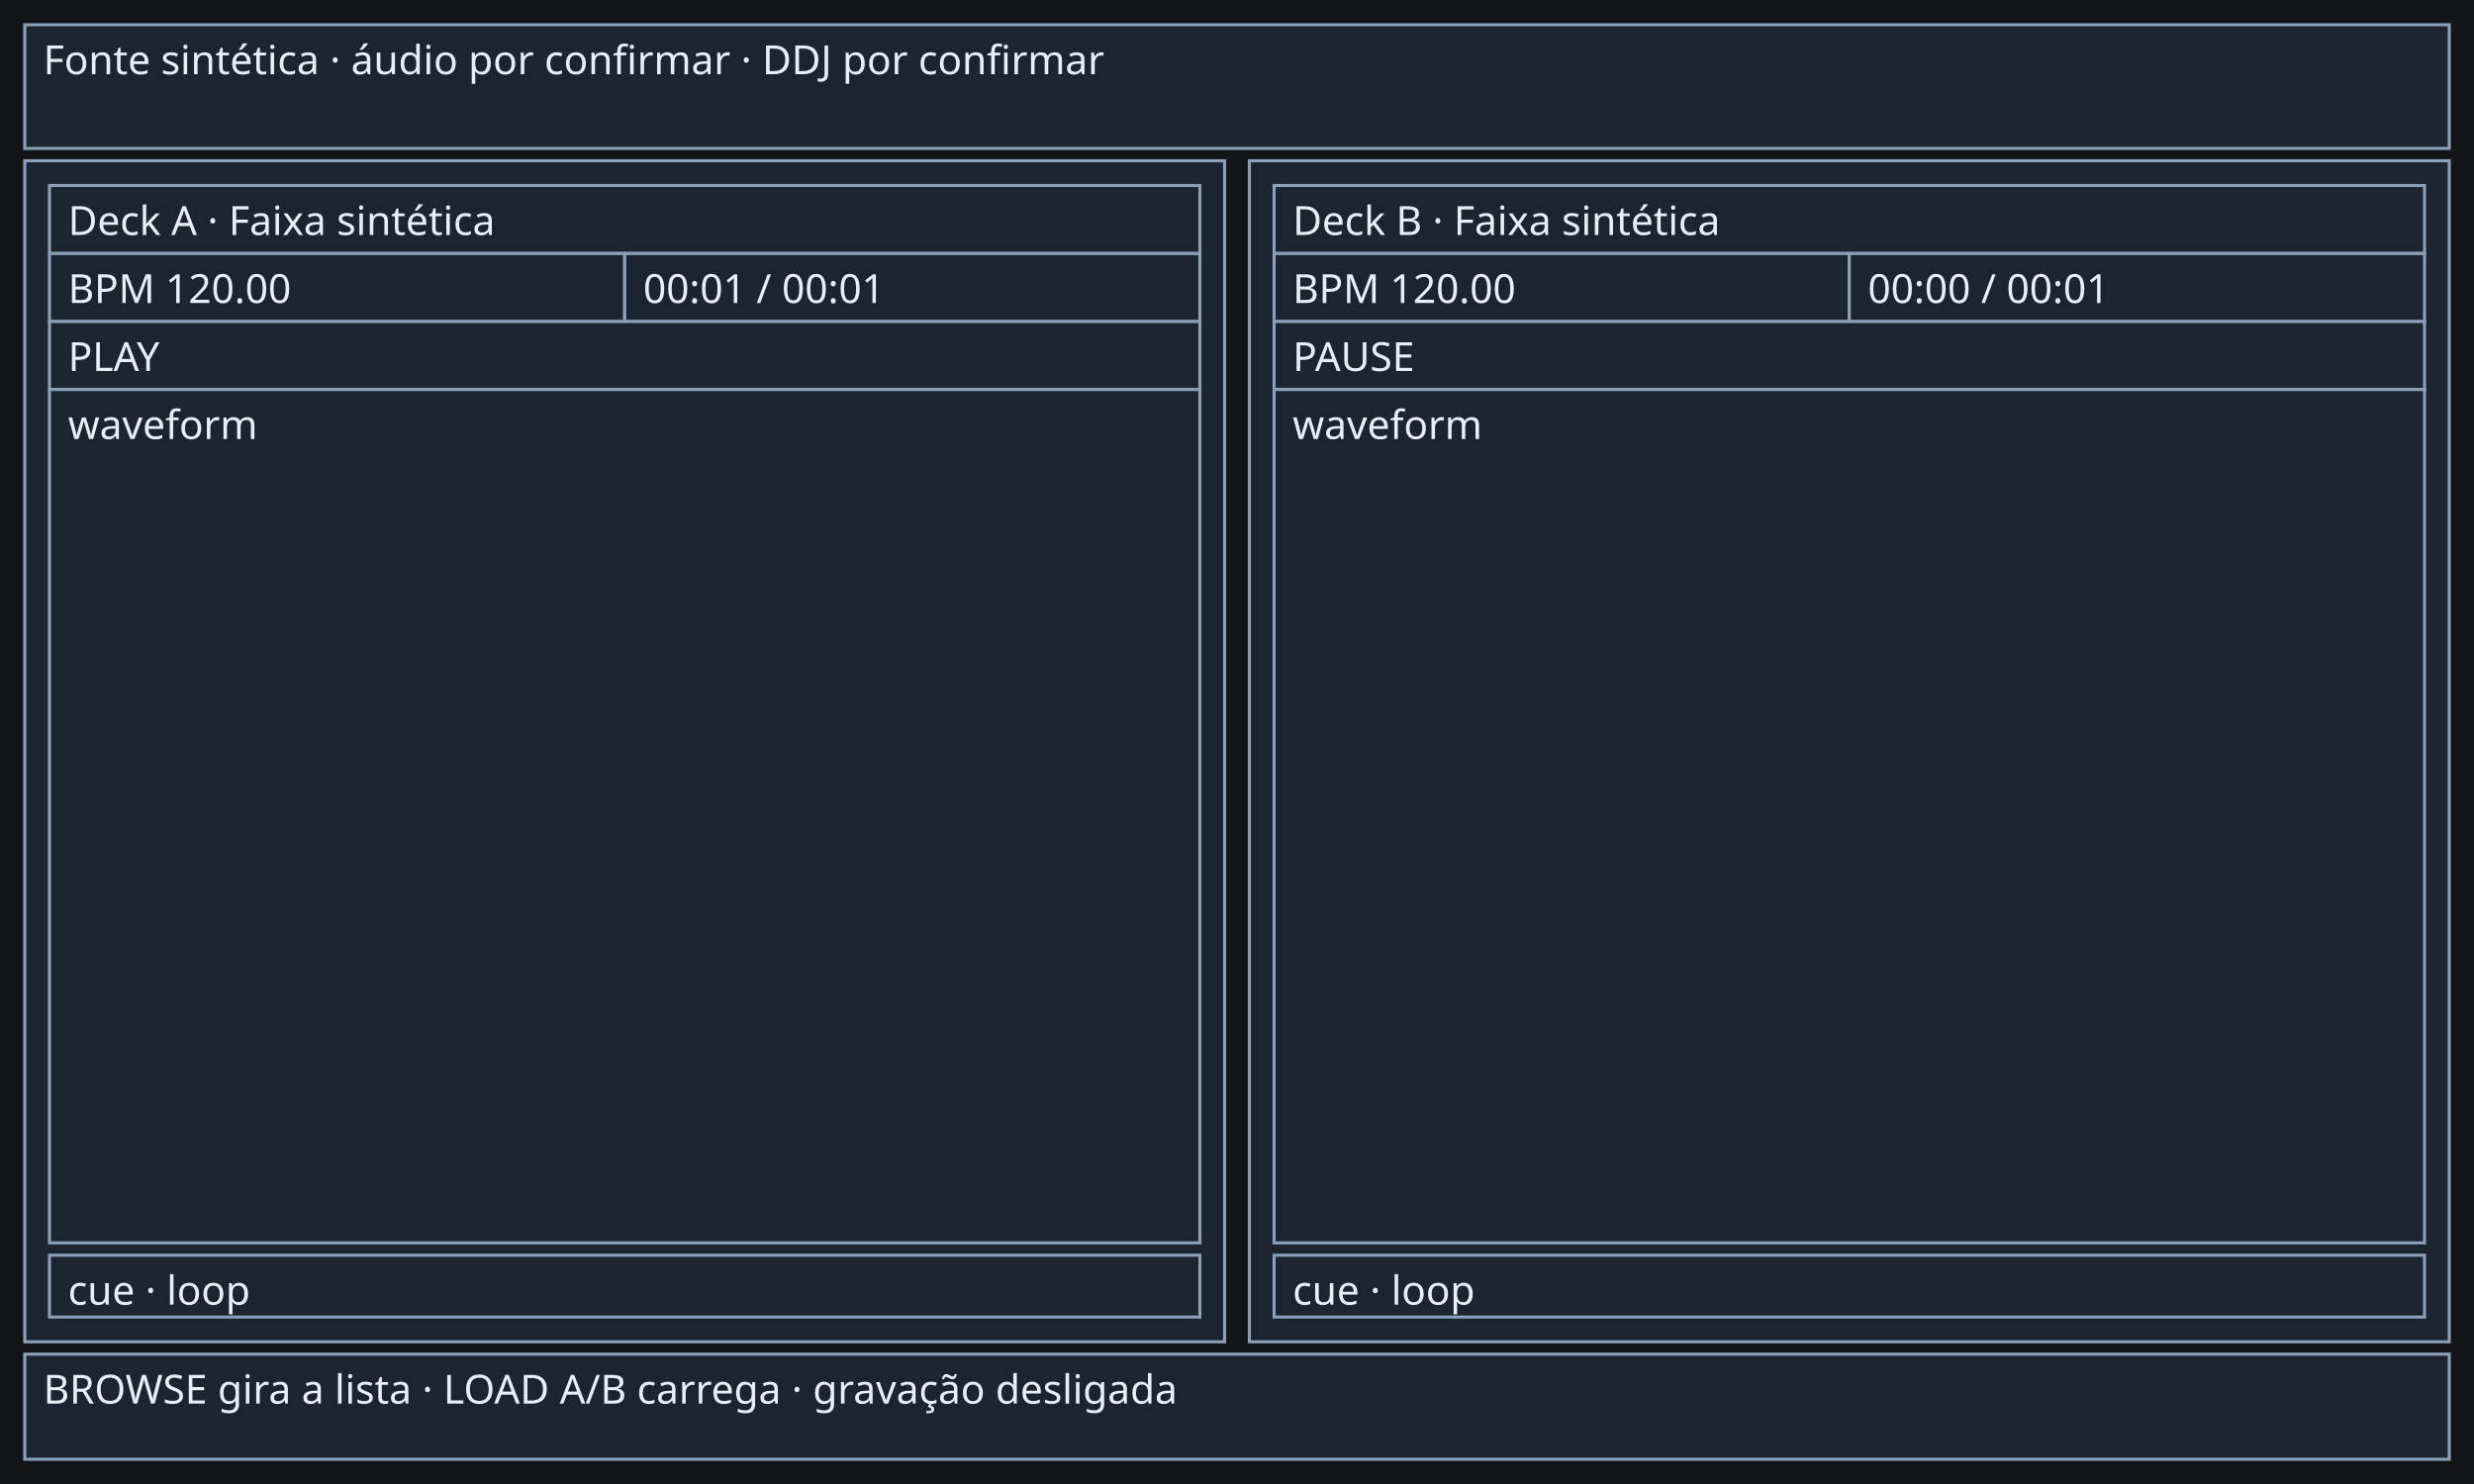
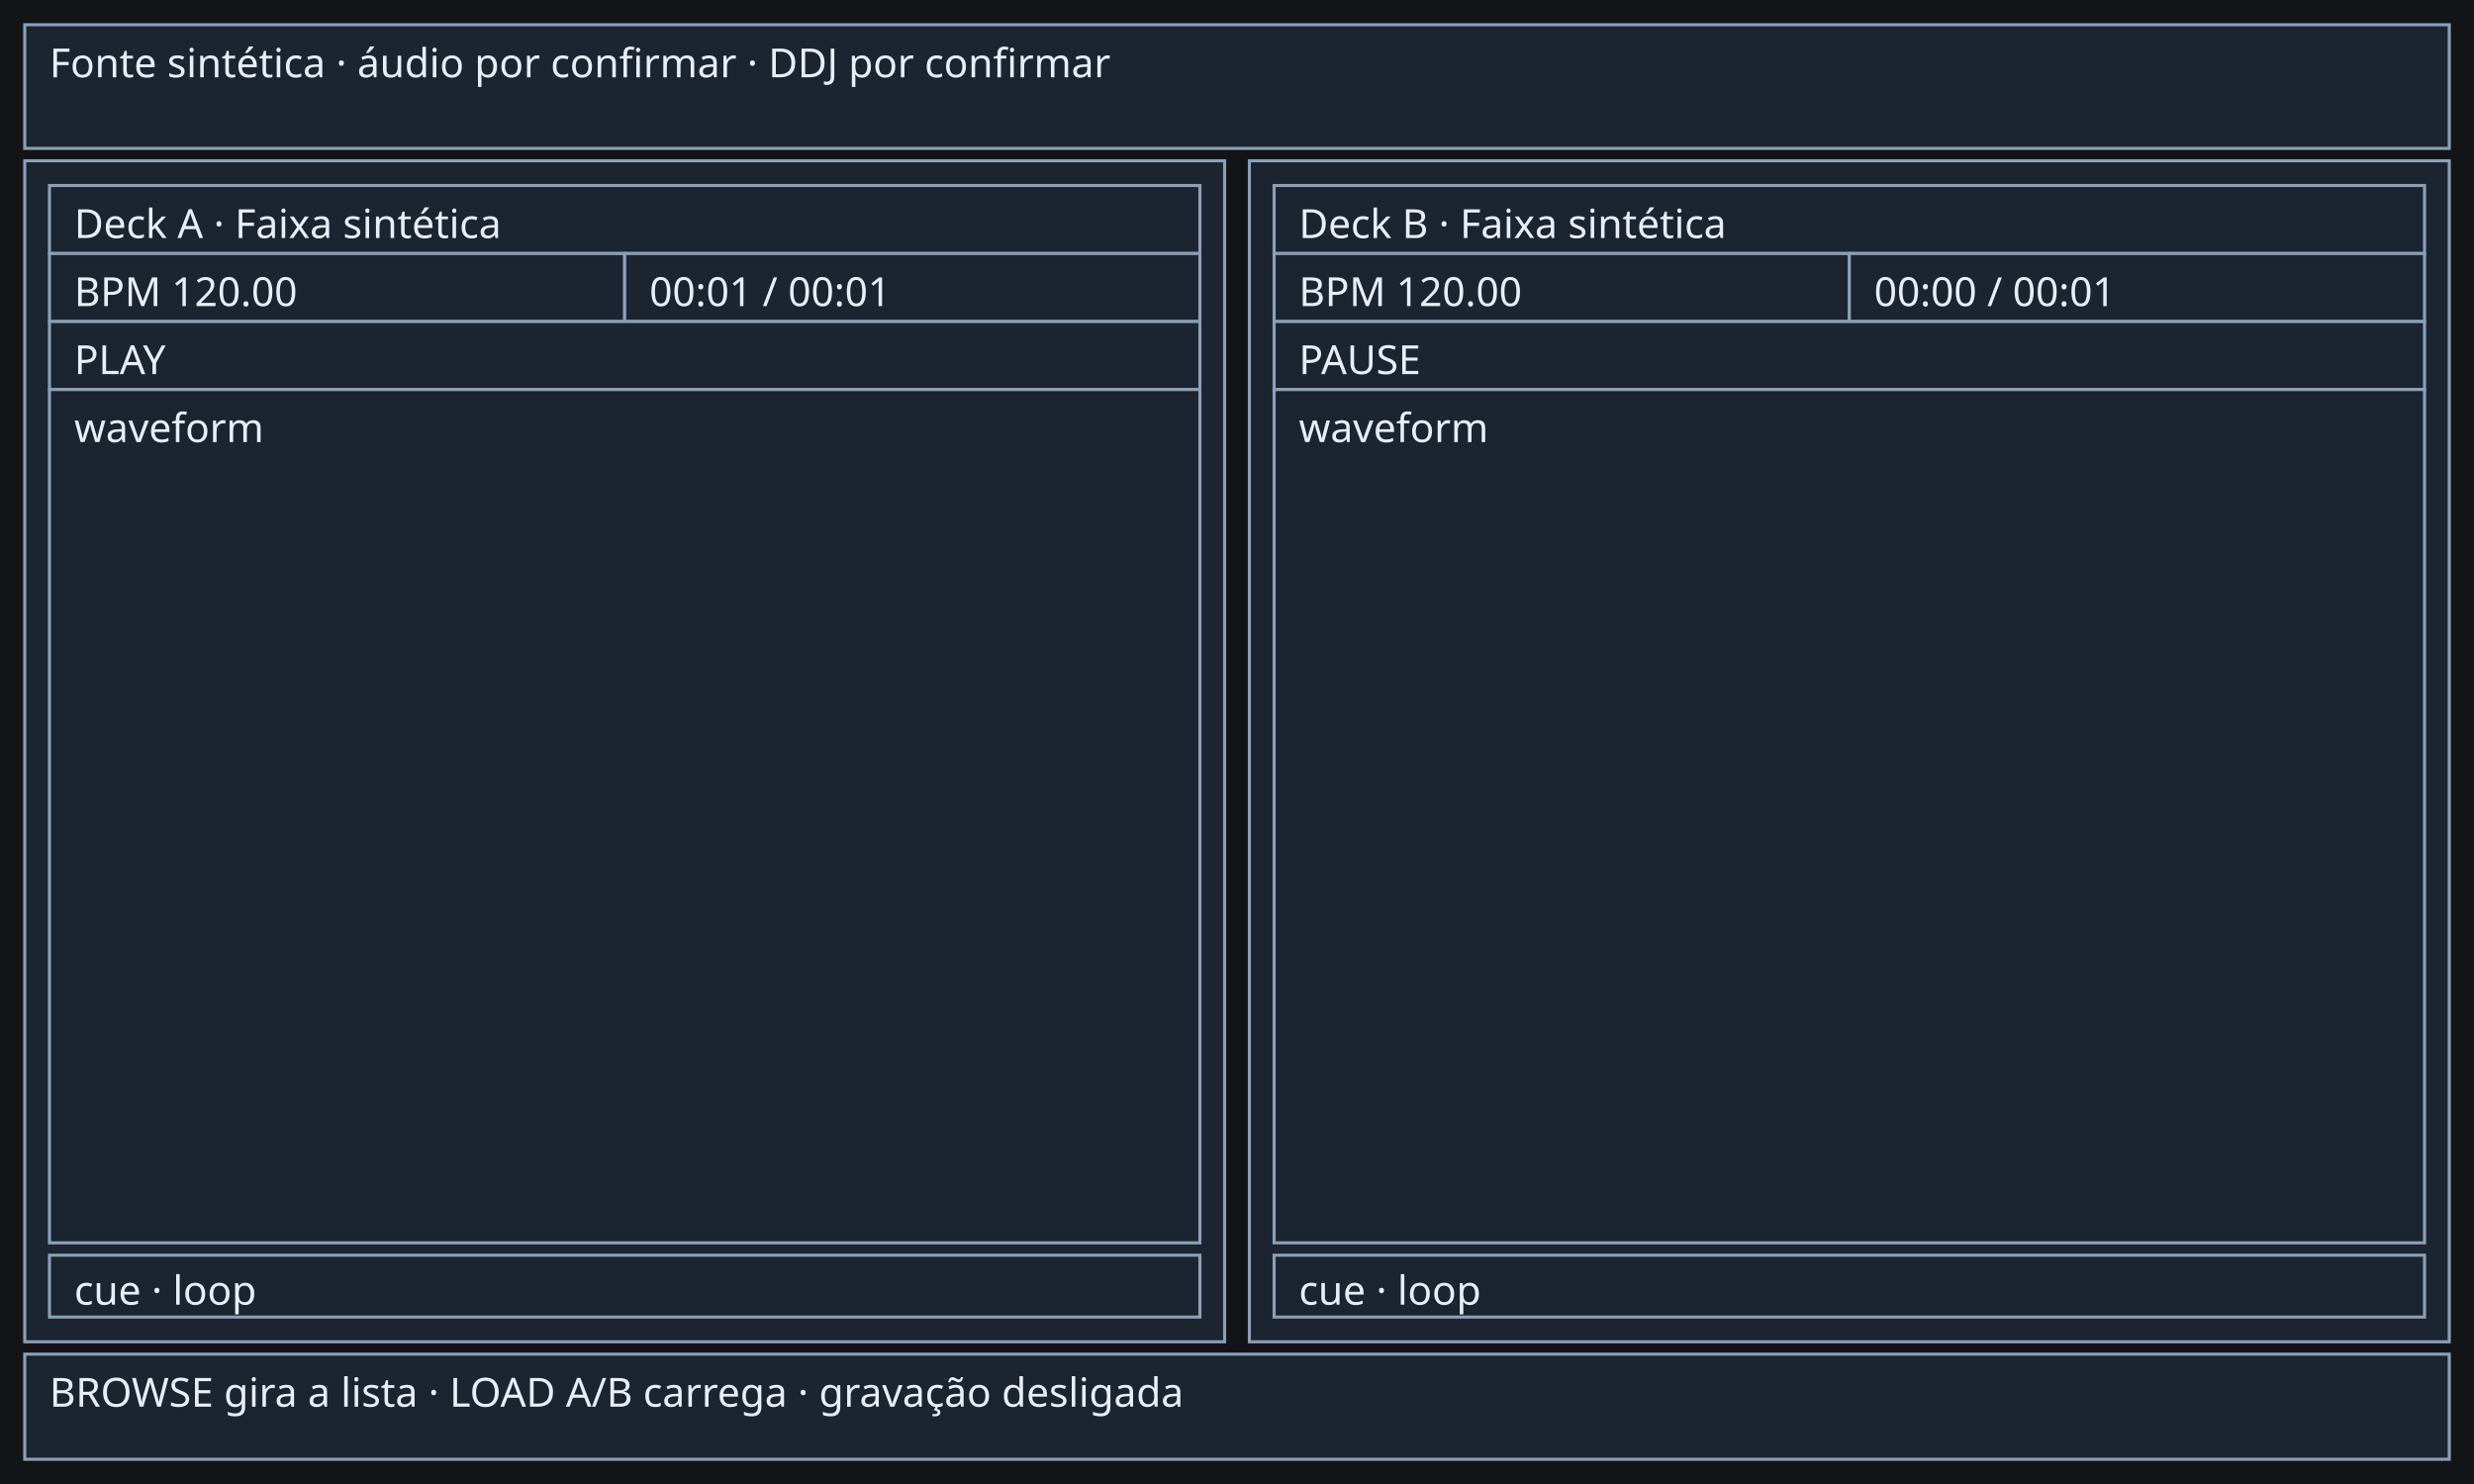
<svg xmlns="http://www.w3.org/2000/svg" width="800" height="480" viewBox="0 0 800 480">
  <rect width="100%" height="100%" fill="#121418" />
  <rect x="8" y="8" width="784" height="40" fill="#1c2430" stroke="#8aa0b8" stroke-width="1" />
-   <text x="14" y="24" fill="#e8eef6" font-family="sans-serif" font-size="13">Fonte sintética  ·  áudio por confirmar  ·  DDJ por confirmar</text>
+   <text x="16" y="25" fill="#e8eef6" font-family="sans-serif" font-size="13">Fonte sintética  ·  áudio por confirmar  ·  DDJ por confirmar</text>
  <rect x="8" y="52" width="388" height="382" fill="#1c2430" stroke="#8aa0b8" stroke-width="1" />
  <rect x="404" y="52" width="388" height="382" fill="#1c2430" stroke="#8aa0b8" stroke-width="1" />
  <rect x="16" y="60" width="372" height="22" fill="#1c2430" stroke="#8aa0b8" stroke-width="1" />
-   <text x="22" y="76" fill="#e8eef6" font-family="sans-serif" font-size="13">Deck A  ·  Faixa sintética</text>
+   <text x="24" y="77" fill="#e8eef6" font-family="sans-serif" font-size="13">Deck A  ·  Faixa sintética</text>
  <rect x="16" y="82" width="186" height="22" fill="#1c2430" stroke="#8aa0b8" stroke-width="1" />
-   <text x="22" y="98" fill="#e8eef6" font-family="sans-serif" font-size="13">BPM 120.00</text>
+   <text x="24" y="99" fill="#e8eef6" font-family="sans-serif" font-size="13">BPM 120.00</text>
  <rect x="202" y="82" width="186" height="22" fill="#1c2430" stroke="#8aa0b8" stroke-width="1" />
-   <text x="208" y="98" fill="#e8eef6" font-family="sans-serif" font-size="13">00:01 / 00:01</text>
+   <text x="210" y="99" fill="#e8eef6" font-family="sans-serif" font-size="13">00:01 / 00:01</text>
  <rect x="16" y="104" width="372" height="22" fill="#1c2430" stroke="#8aa0b8" stroke-width="1" />
-   <text x="22" y="120" fill="#e8eef6" font-family="sans-serif" font-size="13">PLAY</text>
+   <text x="24" y="121" fill="#e8eef6" font-family="sans-serif" font-size="13">PLAY</text>
  <rect x="16" y="126" width="372" height="276" fill="#1c2430" stroke="#8aa0b8" stroke-width="1" />
-   <text x="22" y="142" fill="#e8eef6" font-family="sans-serif" font-size="13">waveform</text>
+   <text x="24" y="143" fill="#e8eef6" font-family="sans-serif" font-size="13">waveform</text>
  <rect x="16" y="406" width="372" height="20" fill="#1c2430" stroke="#8aa0b8" stroke-width="1" />
-   <text x="22" y="422" fill="#e8eef6" font-family="sans-serif" font-size="13">cue  ·  loop</text>
+   <text x="24" y="422" fill="#e8eef6" font-family="sans-serif" font-size="13">cue  ·  loop</text>
  <rect x="412" y="60" width="372" height="22" fill="#1c2430" stroke="#8aa0b8" stroke-width="1" />
-   <text x="418" y="76" fill="#e8eef6" font-family="sans-serif" font-size="13">Deck B  ·  Faixa sintética</text>
+   <text x="420" y="77" fill="#e8eef6" font-family="sans-serif" font-size="13">Deck B  ·  Faixa sintética</text>
  <rect x="412" y="82" width="186" height="22" fill="#1c2430" stroke="#8aa0b8" stroke-width="1" />
-   <text x="418" y="98" fill="#e8eef6" font-family="sans-serif" font-size="13">BPM 120.00</text>
+   <text x="420" y="99" fill="#e8eef6" font-family="sans-serif" font-size="13">BPM 120.00</text>
  <rect x="598" y="82" width="186" height="22" fill="#1c2430" stroke="#8aa0b8" stroke-width="1" />
-   <text x="604" y="98" fill="#e8eef6" font-family="sans-serif" font-size="13">00:00 / 00:01</text>
+   <text x="606" y="99" fill="#e8eef6" font-family="sans-serif" font-size="13">00:00 / 00:01</text>
  <rect x="412" y="104" width="372" height="22" fill="#1c2430" stroke="#8aa0b8" stroke-width="1" />
-   <text x="418" y="120" fill="#e8eef6" font-family="sans-serif" font-size="13">PAUSE</text>
+   <text x="420" y="121" fill="#e8eef6" font-family="sans-serif" font-size="13">PAUSE</text>
  <rect x="412" y="126" width="372" height="276" fill="#1c2430" stroke="#8aa0b8" stroke-width="1" />
-   <text x="418" y="142" fill="#e8eef6" font-family="sans-serif" font-size="13">waveform</text>
+   <text x="420" y="143" fill="#e8eef6" font-family="sans-serif" font-size="13">waveform</text>
  <rect x="412" y="406" width="372" height="20" fill="#1c2430" stroke="#8aa0b8" stroke-width="1" />
-   <text x="418" y="422" fill="#e8eef6" font-family="sans-serif" font-size="13">cue  ·  loop</text>
+   <text x="420" y="422" fill="#e8eef6" font-family="sans-serif" font-size="13">cue  ·  loop</text>
  <rect x="8" y="438" width="784" height="34" fill="#1c2430" stroke="#8aa0b8" stroke-width="1" />
-   <text x="14" y="454" fill="#e8eef6" font-family="sans-serif" font-size="13">BROWSE gira a lista  ·  LOAD A/B carrega  ·  gravação desligada</text>
+   <text x="16" y="455" fill="#e8eef6" font-family="sans-serif" font-size="13">BROWSE gira a lista  ·  LOAD A/B carrega  ·  gravação desligada</text>
</svg>
